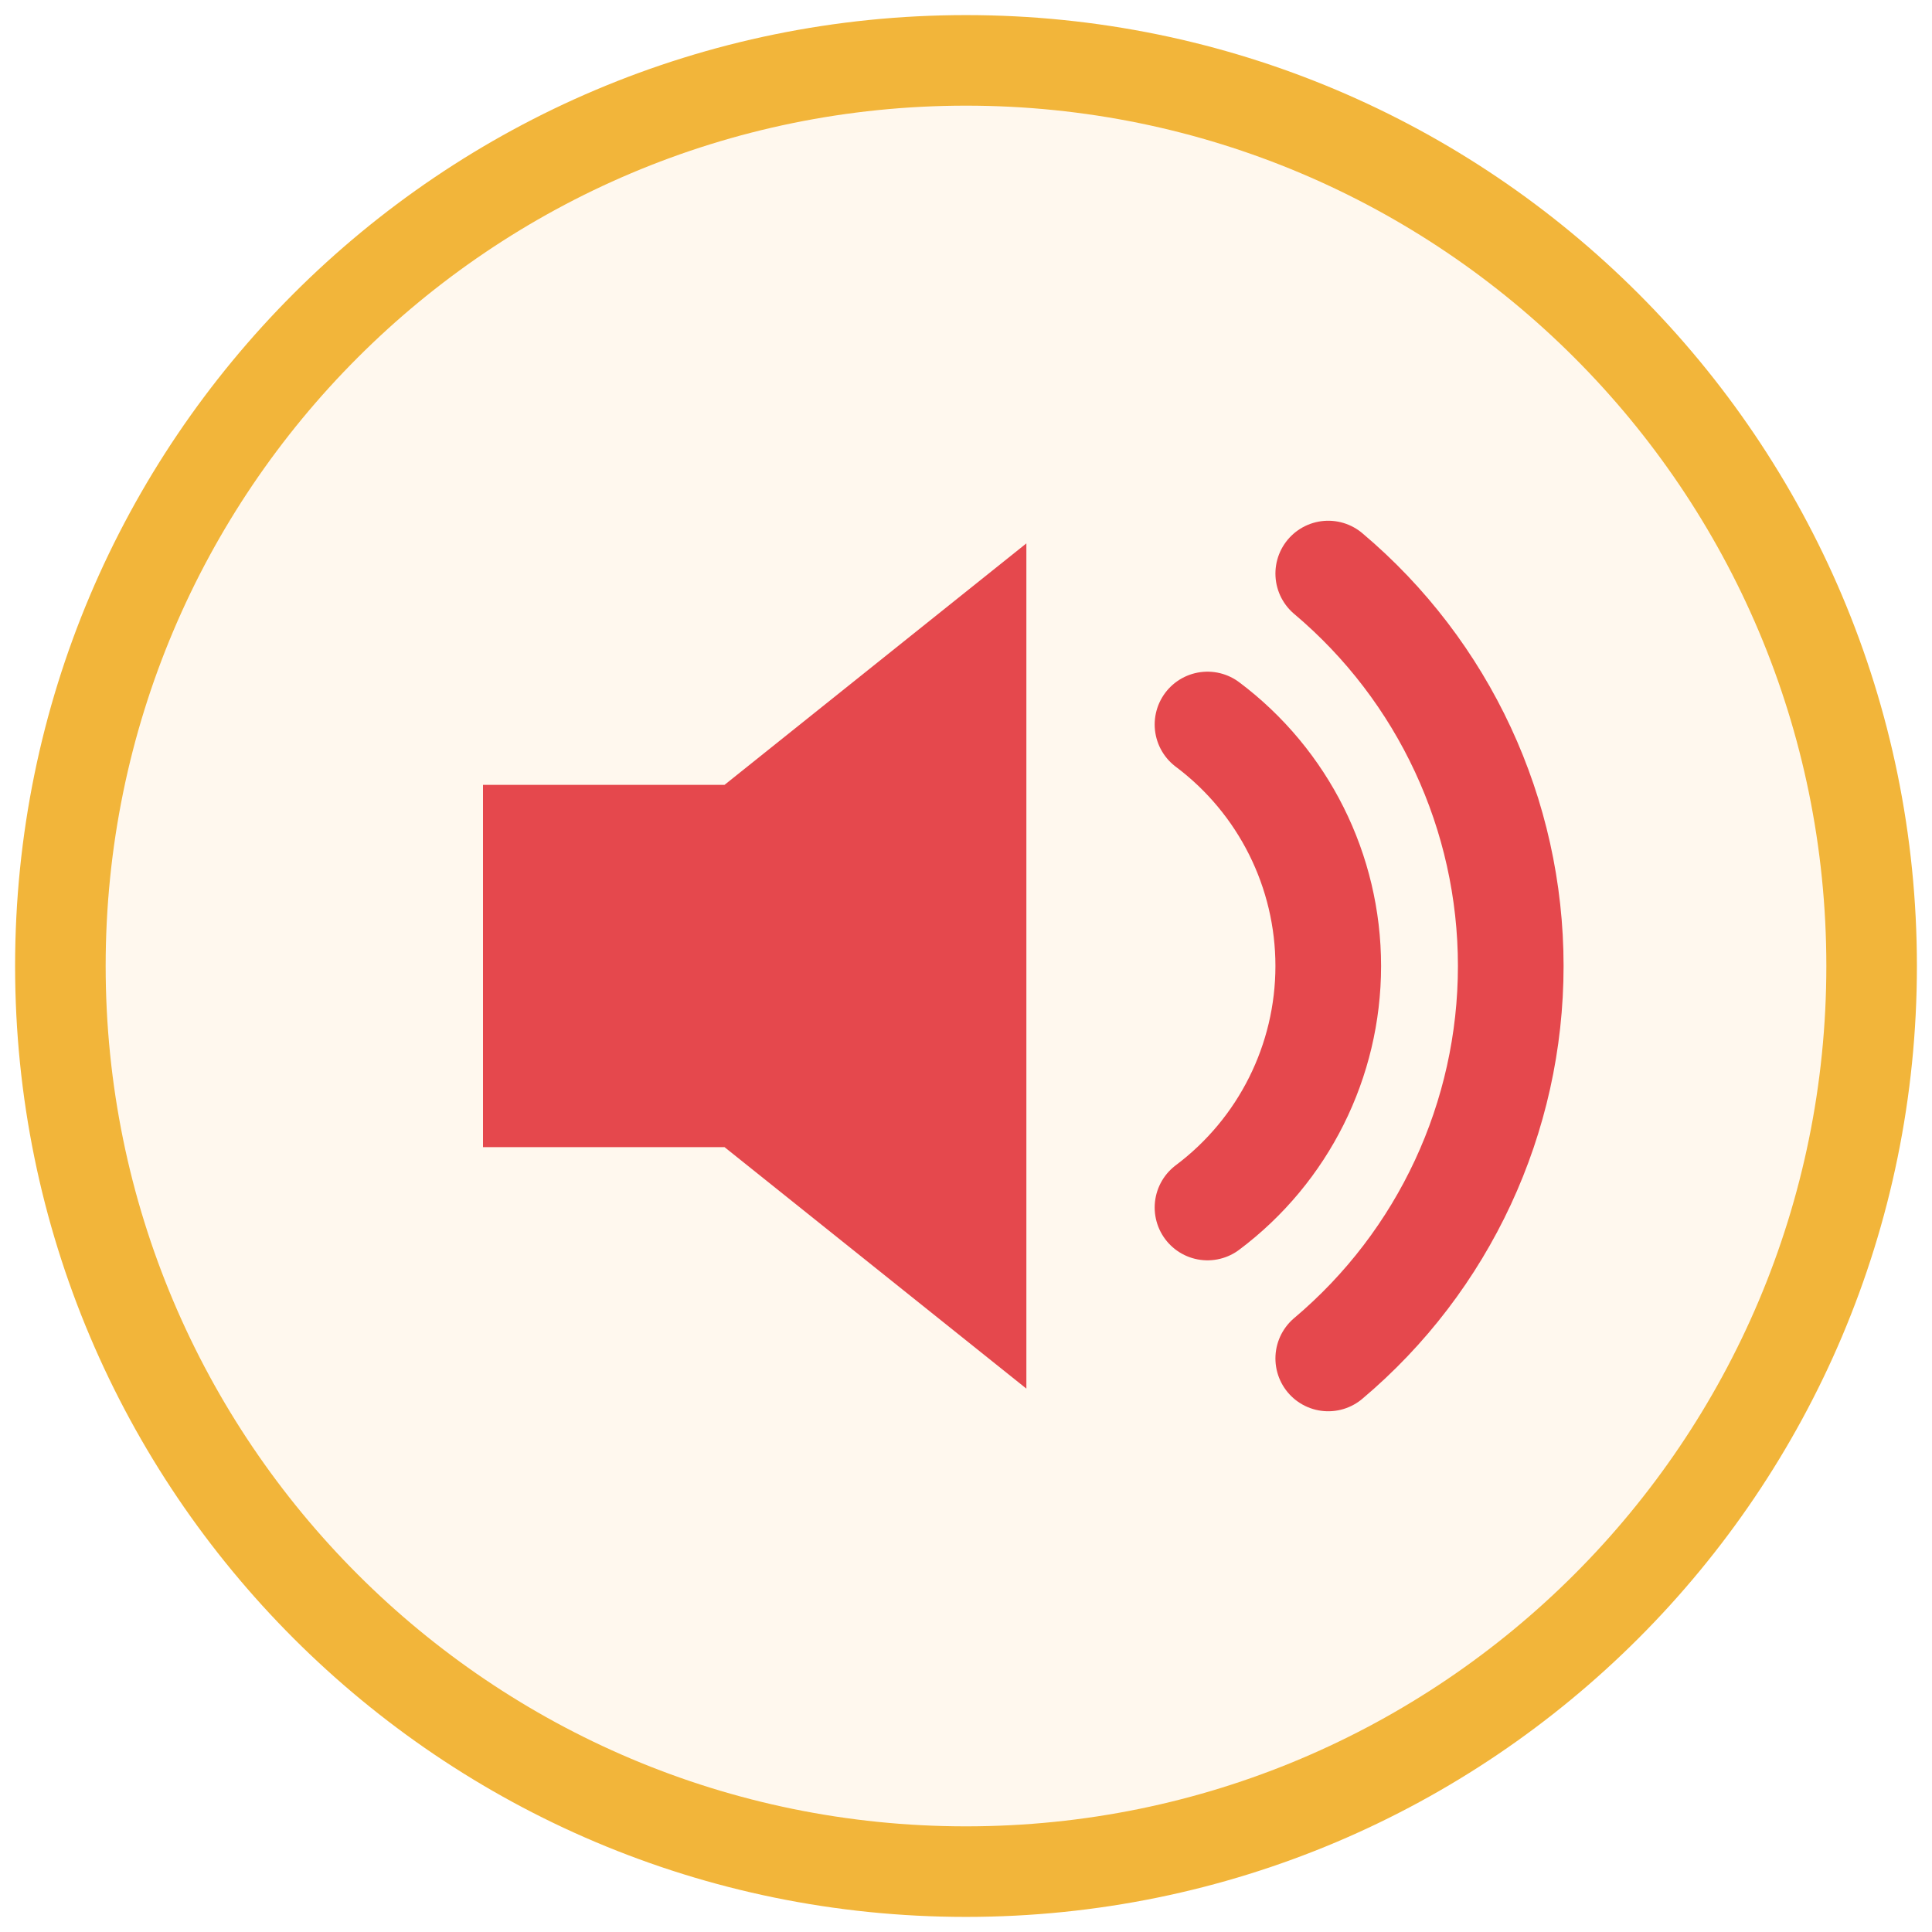
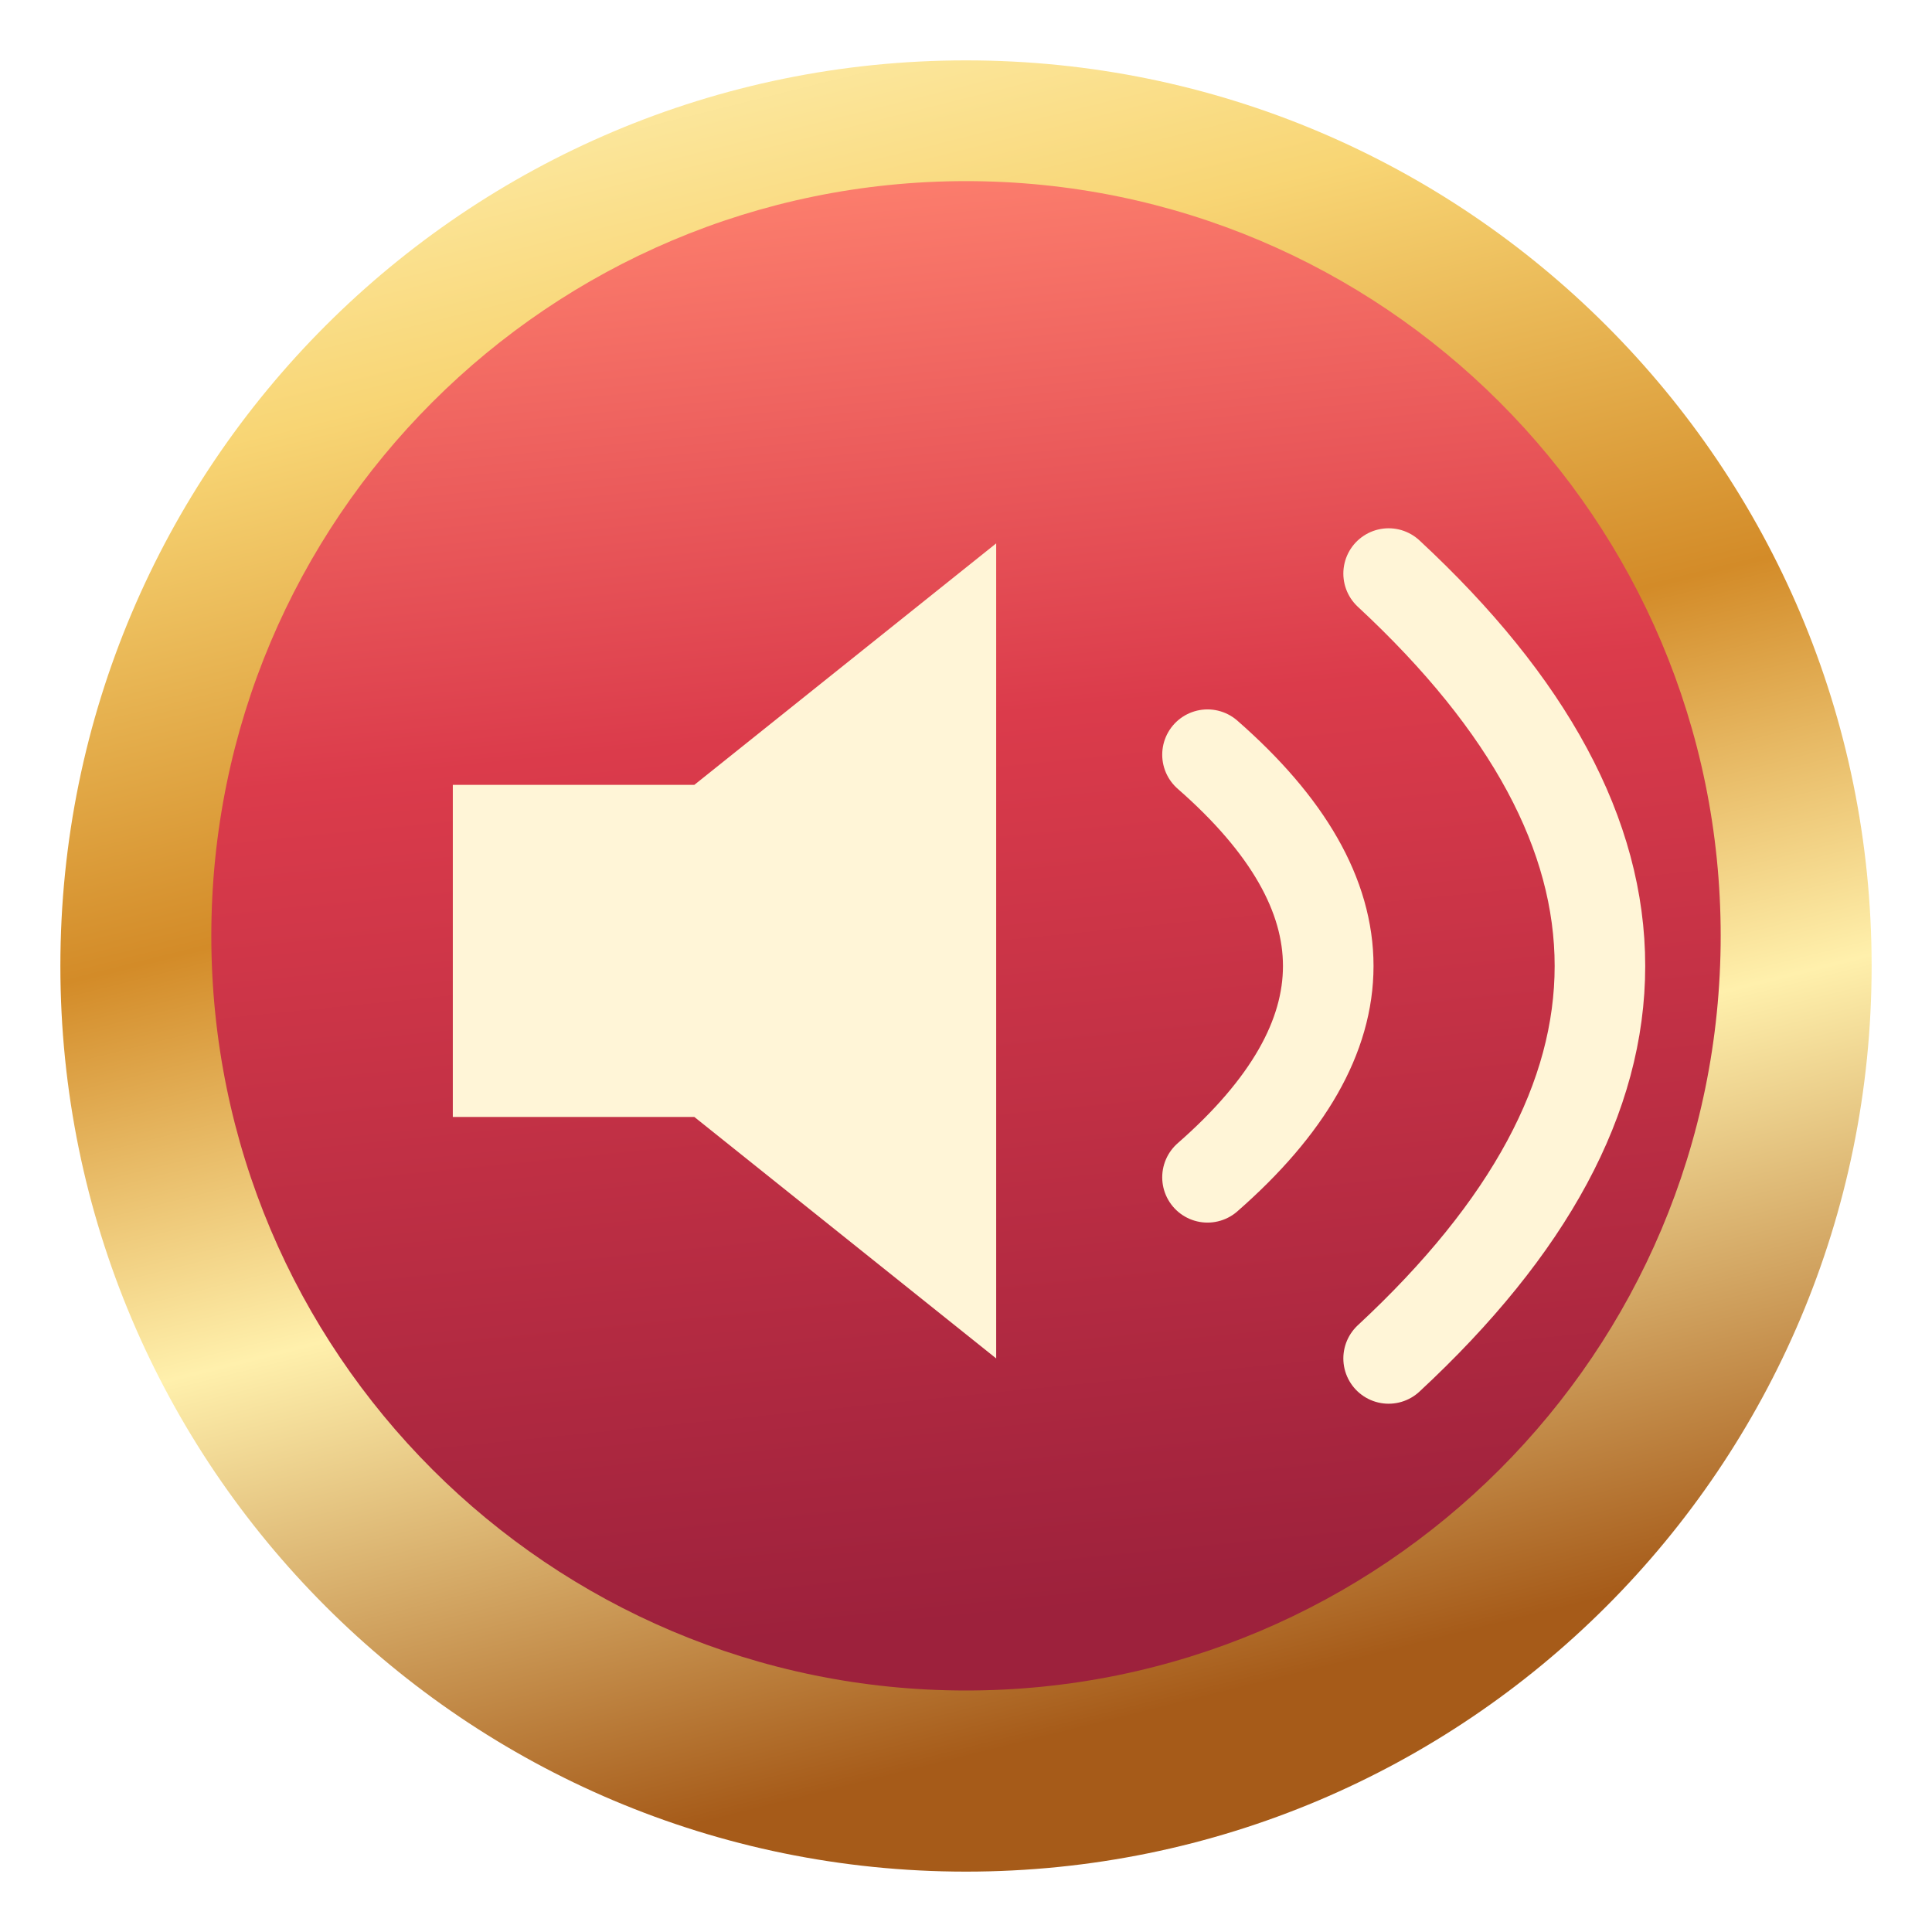
<svg xmlns="http://www.w3.org/2000/svg" width="64" height="64" viewBox="0 0 64 64">
-   <circle cx="32" cy="32" r="30" fill="#fff8ee" stroke="#f2b53a" stroke-width="3" />
-   <path d="M16 26h8l10-8v28l-10-8h-8z" fill="#e5484d" />
-   <path d="M40 24a10 10 0 0 1 0 16M44 19a17 17 0 0 1 0 26" fill="none" stroke="#e5484d" stroke-width="3.5" stroke-linecap="round" />
+   <defs>
+     <linearGradient id="gold" x2=".25" y2="1">
+       <stop stop-color="#fff6bf" />
+       <stop offset=".22" stop-color="#f8d574" />
+       <stop offset=".48" stop-color="#d38b28" />
+       <stop offset=".7" stop-color="#fff0ac" />
+       <stop offset="1" stop-color="#a65b19" />
+     </linearGradient>
+     <linearGradient id="red" x2=".1" y2="1">
+       <stop stop-color="#ff8470" />
+       <stop offset=".4" stop-color="#db3b4b" />
+       <stop offset="1" stop-color="#9d213c" />
+     </linearGradient>
+     <linearGradient id="cream" x2="0" y2="1">
+       <stop stop-color="#fffdf1" />
+       <stop offset="1" stop-color="#ffe3ba" />
+     </linearGradient>
+     <linearGradient id="blue" x2=".4" y2="1">
+       <stop stop-color="#8ee8fa" />
+       <stop offset=".5" stop-color="#36b7dc" />
+       <stop offset="1" stop-color="#186dba" />
+     </linearGradient>
+     <linearGradient id="mint" x2=".4" y2="1">
+       <stop stop-color="#b2f7d0" />
+       <stop offset="1" stop-color="#249f88" />
+     </linearGradient>
+     <radialGradient id="wall">
+       <stop stop-color="#fffef3" />
+       <stop offset=".65" stop-color="#ffe9c7" />
+       <stop offset="1" stop-color="#f4c695" />
+     </radialGradient>
+     <linearGradient id="velvet">
+       <stop stop-color="#98263f" />
+       <stop offset=".2" stop-color="#ea5c58" />
+       <stop offset=".4" stop-color="#b63045" />
+       <stop offset=".65" stop-color="#f17a67" />
+       <stop offset=".85" stop-color="#ad2c42" />
+       <stop offset="1" stop-color="#d94b51" />
+     </linearGradient>
+   </defs>
+   <circle cx="32" cy="32" r="30" fill="url(#gold)" />
+   <circle cx="32" cy="31" r="25" fill="url(#red)" />
+   <path d="M15 26H23L33 18V45L23 37H15Z" fill="#fff5d7" />
+   <path d="M40 25Q48 32 40 39M46 19Q60 32 46 45" fill="none" stroke="#fff5d7" stroke-width="3" stroke-linecap="round" />
</svg>
